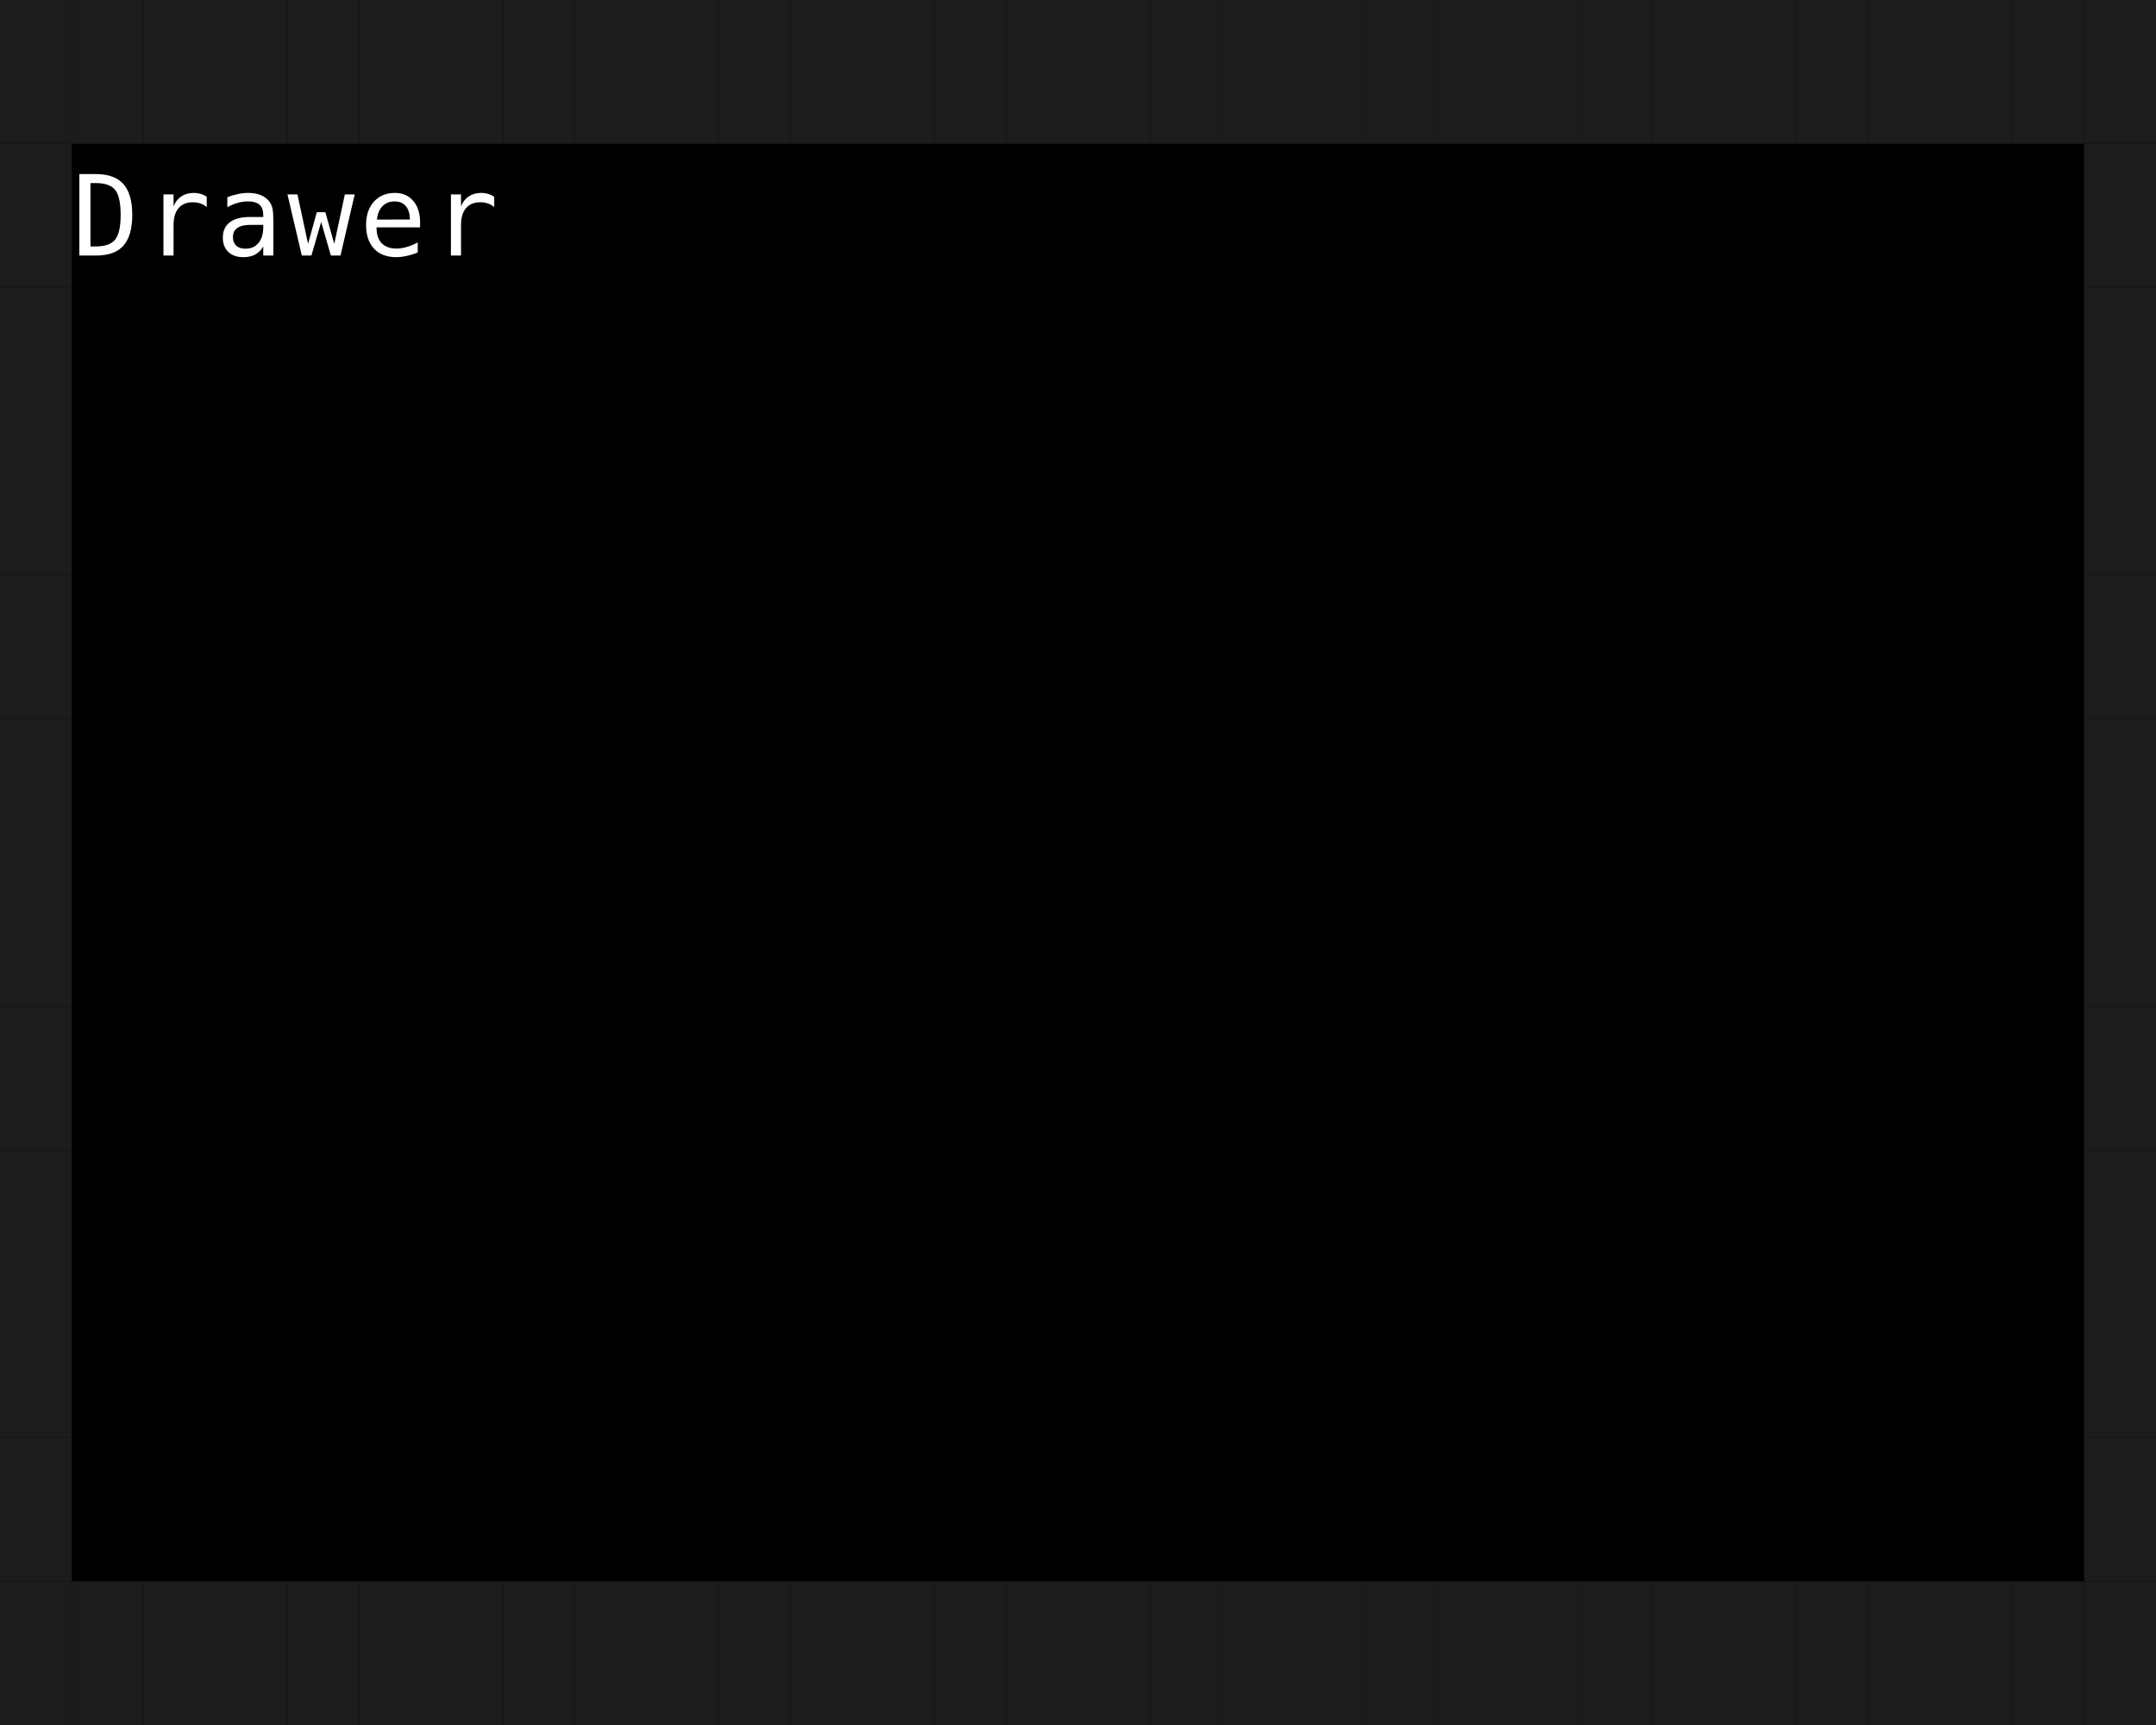
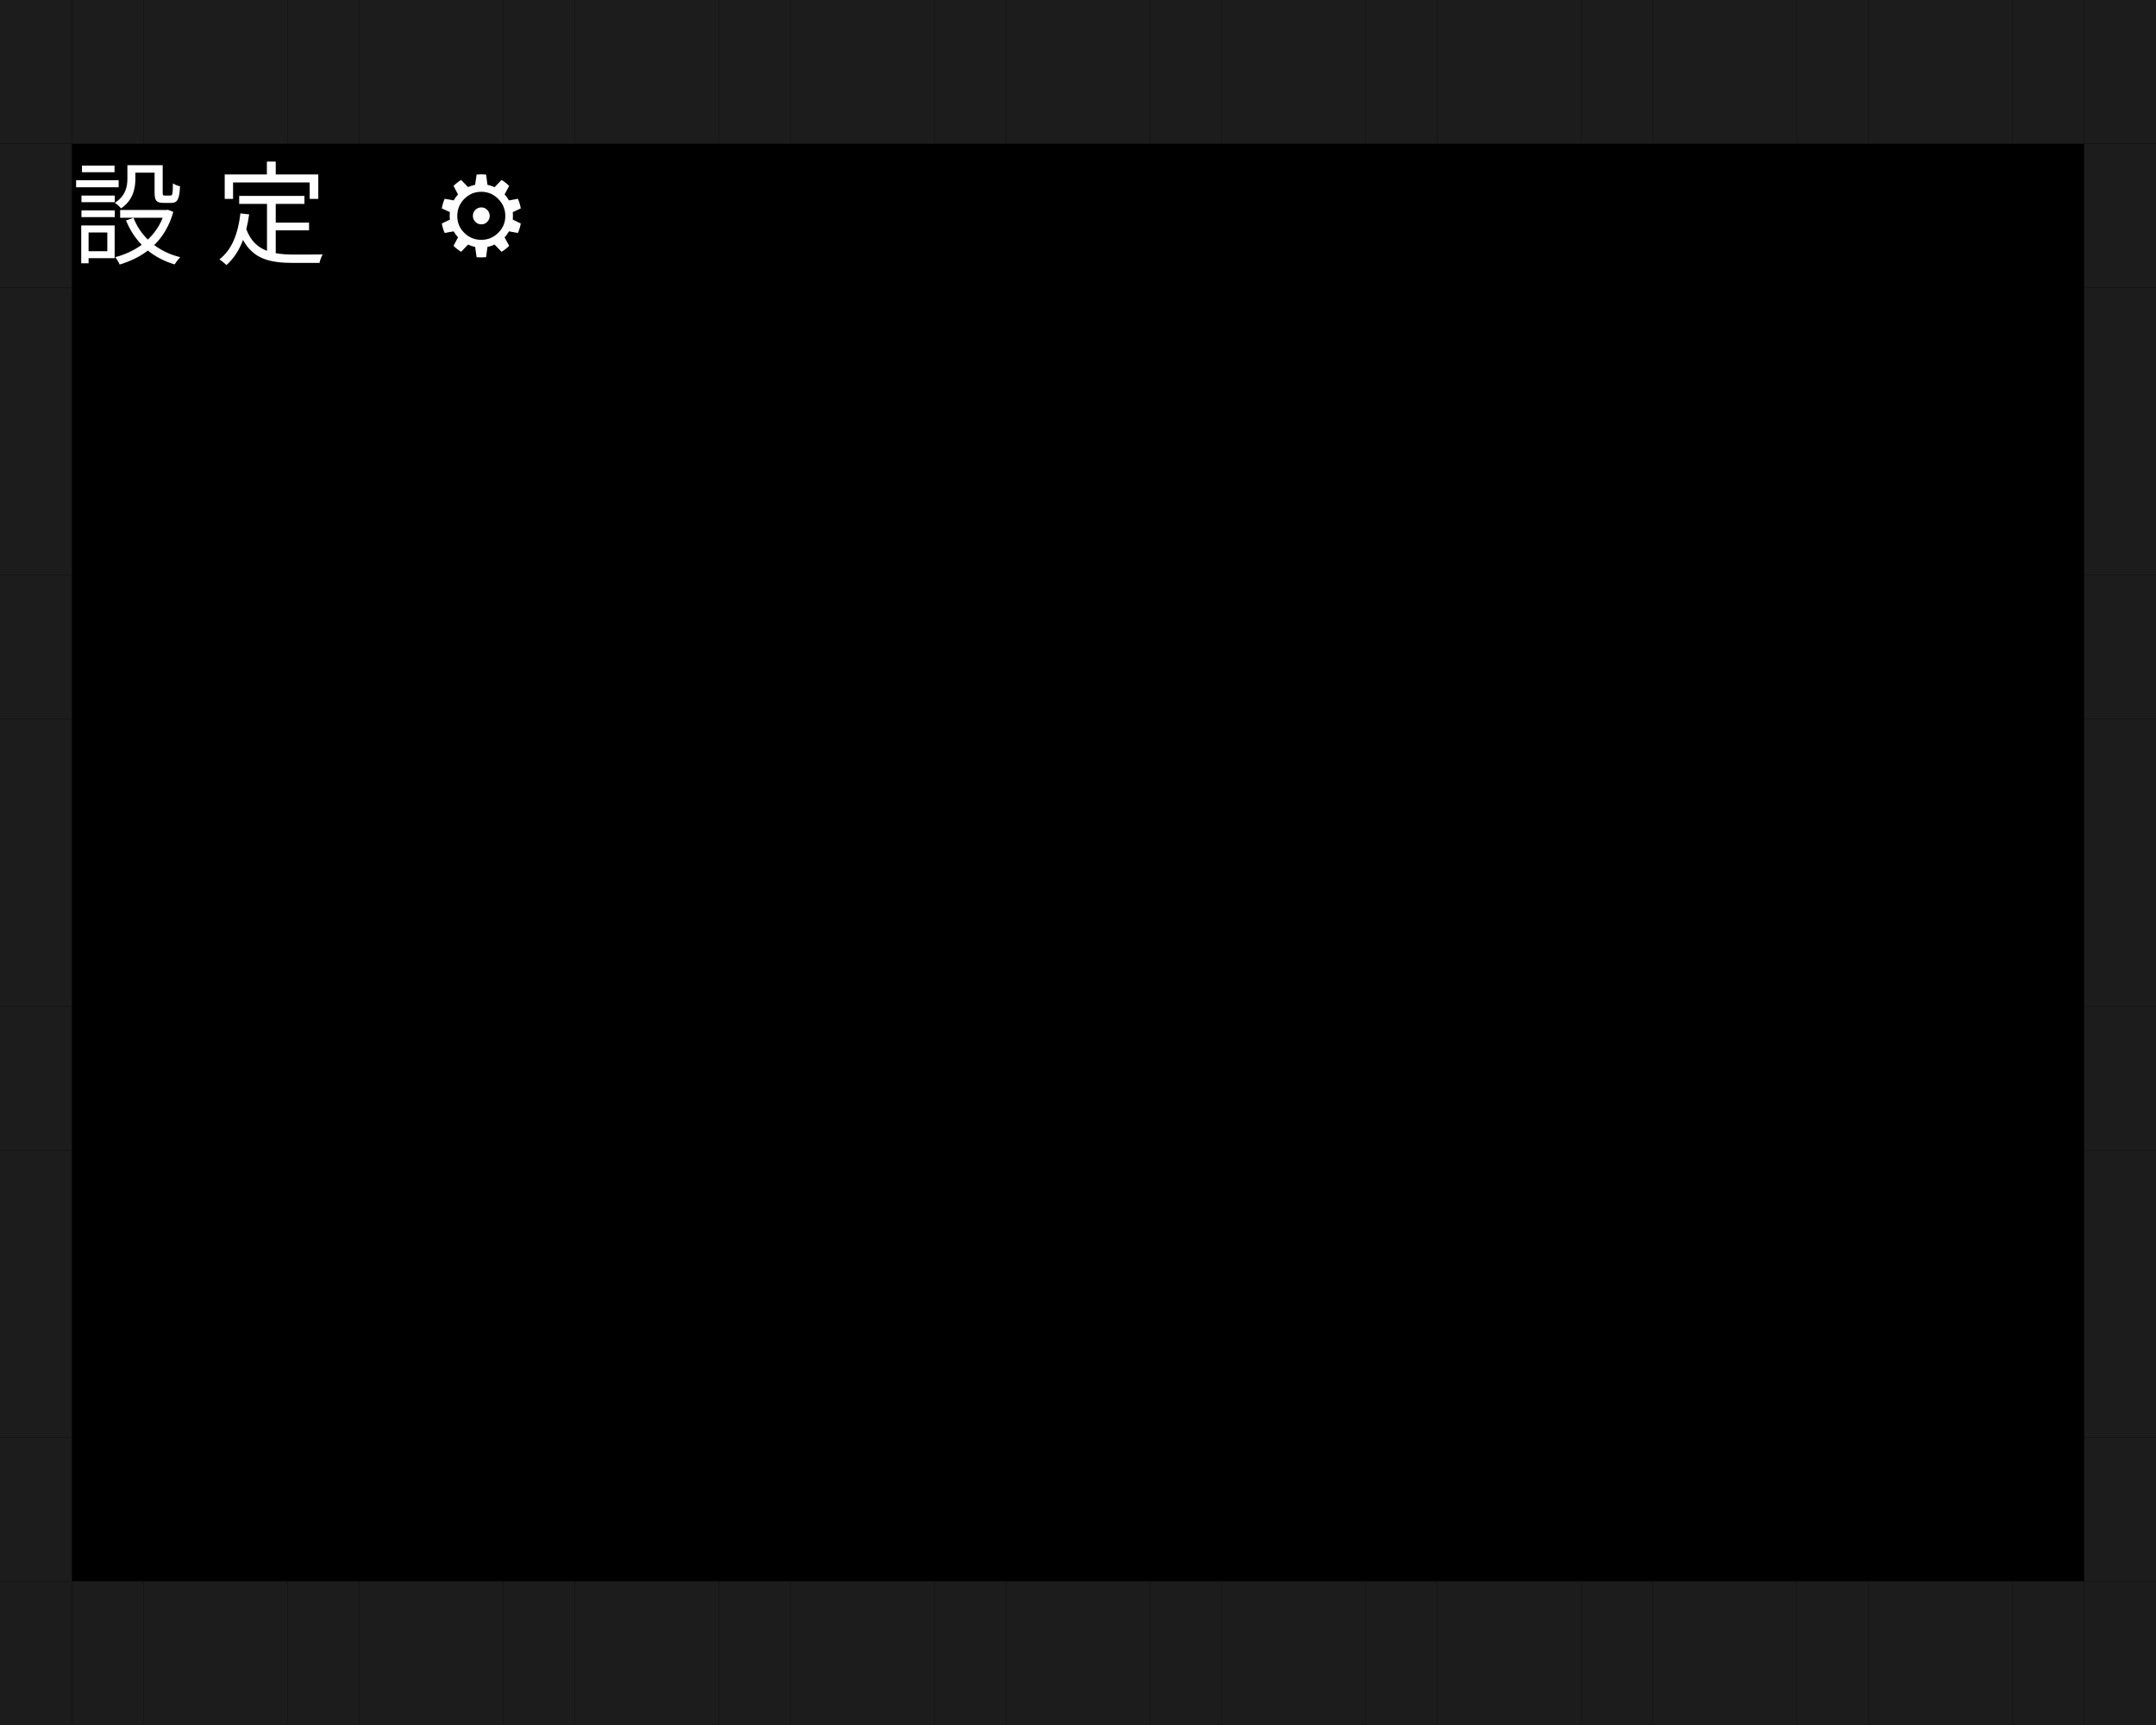
<svg xmlns="http://www.w3.org/2000/svg" width="270" height="216" viewBox="0 0 270 216" role="img" aria-label="Unicode Drawer" style="background:#000000">
  <rect width="100%" height="100%" fill="#000000" />
  <g font-family="ui-monospace, SFMono-Regular, Menlo, Consolas, monospace" font-size="14">
    <rect x="0" y="0" width="9" height="18" fill="#1c1c1c" />
    <rect x="9" y="0" width="9" height="18" fill="#1c1c1c" />
    <rect x="18" y="0" width="9" height="18" fill="#1c1c1c" />
    <rect x="27" y="0" width="9" height="18" fill="#1c1c1c" />
    <rect x="36" y="0" width="9" height="18" fill="#1c1c1c" />
    <rect x="45" y="0" width="9" height="18" fill="#1c1c1c" />
    <rect x="54" y="0" width="9" height="18" fill="#1c1c1c" />
    <rect x="63" y="0" width="9" height="18" fill="#1c1c1c" />
    <rect x="72" y="0" width="9" height="18" fill="#1c1c1c" />
    <rect x="81" y="0" width="9" height="18" fill="#1c1c1c" />
    <rect x="90" y="0" width="9" height="18" fill="#1c1c1c" />
    <rect x="99" y="0" width="9" height="18" fill="#1c1c1c" />
    <rect x="108" y="0" width="9" height="18" fill="#1c1c1c" />
    <rect x="117" y="0" width="9" height="18" fill="#1c1c1c" />
    <rect x="126" y="0" width="9" height="18" fill="#1c1c1c" />
    <rect x="135" y="0" width="9" height="18" fill="#1c1c1c" />
    <rect x="144" y="0" width="9" height="18" fill="#1c1c1c" />
    <rect x="153" y="0" width="9" height="18" fill="#1c1c1c" />
    <rect x="162" y="0" width="9" height="18" fill="#1c1c1c" />
    <rect x="171" y="0" width="9" height="18" fill="#1c1c1c" />
    <rect x="180" y="0" width="9" height="18" fill="#1c1c1c" />
    <rect x="189" y="0" width="9" height="18" fill="#1c1c1c" />
    <rect x="198" y="0" width="9" height="18" fill="#1c1c1c" />
    <rect x="207" y="0" width="9" height="18" fill="#1c1c1c" />
    <rect x="216" y="0" width="9" height="18" fill="#1c1c1c" />
    <rect x="225" y="0" width="9" height="18" fill="#1c1c1c" />
    <rect x="234" y="0" width="9" height="18" fill="#1c1c1c" />
    <rect x="243" y="0" width="9" height="18" fill="#1c1c1c" />
    <rect x="252" y="0" width="9" height="18" fill="#1c1c1c" />
    <rect x="261" y="0" width="9" height="18" fill="#1c1c1c" />
    <rect x="0" y="18" width="9" height="18" fill="#1c1c1c" />
-     <text x="9" y="32" fill="#ffffff">D</text>
-     <text x="18" y="32" fill="#ffffff">r</text>
-     <text x="27" y="32" fill="#ffffff">a</text>
-     <text x="36" y="32" fill="#ffffff">w</text>
-     <text x="45" y="32" fill="#ffffff">e</text>
-     <text x="54" y="32" fill="#ffffff">r</text>
+     <text x="9" y="32" fill="#ffffff">設</text>
+     <text x="27" y="32" fill="#ffffff">定</text>
+     <text x="54" y="32" fill="#ffffff">⚙️</text>
    <rect x="261" y="18" width="9" height="18" fill="#1c1c1c" />
    <rect x="0" y="36" width="9" height="18" fill="#1c1c1c" />
    <rect x="261" y="36" width="9" height="18" fill="#1c1c1c" />
    <rect x="0" y="54" width="9" height="18" fill="#1c1c1c" />
    <rect x="261" y="54" width="9" height="18" fill="#1c1c1c" />
    <rect x="0" y="72" width="9" height="18" fill="#1c1c1c" />
    <rect x="261" y="72" width="9" height="18" fill="#1c1c1c" />
    <rect x="0" y="90" width="9" height="18" fill="#1c1c1c" />
    <rect x="261" y="90" width="9" height="18" fill="#1c1c1c" />
    <rect x="0" y="108" width="9" height="18" fill="#1c1c1c" />
    <rect x="261" y="108" width="9" height="18" fill="#1c1c1c" />
    <rect x="0" y="126" width="9" height="18" fill="#1c1c1c" />
    <rect x="261" y="126" width="9" height="18" fill="#1c1c1c" />
    <rect x="0" y="144" width="9" height="18" fill="#1c1c1c" />
    <rect x="261" y="144" width="9" height="18" fill="#1c1c1c" />
    <rect x="0" y="162" width="9" height="18" fill="#1c1c1c" />
    <rect x="261" y="162" width="9" height="18" fill="#1c1c1c" />
    <rect x="0" y="180" width="9" height="18" fill="#1c1c1c" />
    <rect x="261" y="180" width="9" height="18" fill="#1c1c1c" />
    <rect x="0" y="198" width="9" height="18" fill="#1c1c1c" />
    <rect x="9" y="198" width="9" height="18" fill="#1c1c1c" />
    <rect x="18" y="198" width="9" height="18" fill="#1c1c1c" />
    <rect x="27" y="198" width="9" height="18" fill="#1c1c1c" />
    <rect x="36" y="198" width="9" height="18" fill="#1c1c1c" />
    <rect x="45" y="198" width="9" height="18" fill="#1c1c1c" />
    <rect x="54" y="198" width="9" height="18" fill="#1c1c1c" />
    <rect x="63" y="198" width="9" height="18" fill="#1c1c1c" />
    <rect x="72" y="198" width="9" height="18" fill="#1c1c1c" />
    <rect x="81" y="198" width="9" height="18" fill="#1c1c1c" />
    <rect x="90" y="198" width="9" height="18" fill="#1c1c1c" />
    <rect x="99" y="198" width="9" height="18" fill="#1c1c1c" />
    <rect x="108" y="198" width="9" height="18" fill="#1c1c1c" />
    <rect x="117" y="198" width="9" height="18" fill="#1c1c1c" />
    <rect x="126" y="198" width="9" height="18" fill="#1c1c1c" />
    <rect x="135" y="198" width="9" height="18" fill="#1c1c1c" />
    <rect x="144" y="198" width="9" height="18" fill="#1c1c1c" />
    <rect x="153" y="198" width="9" height="18" fill="#1c1c1c" />
    <rect x="162" y="198" width="9" height="18" fill="#1c1c1c" />
    <rect x="171" y="198" width="9" height="18" fill="#1c1c1c" />
    <rect x="180" y="198" width="9" height="18" fill="#1c1c1c" />
    <rect x="189" y="198" width="9" height="18" fill="#1c1c1c" />
    <rect x="198" y="198" width="9" height="18" fill="#1c1c1c" />
    <rect x="207" y="198" width="9" height="18" fill="#1c1c1c" />
    <rect x="216" y="198" width="9" height="18" fill="#1c1c1c" />
    <rect x="225" y="198" width="9" height="18" fill="#1c1c1c" />
    <rect x="234" y="198" width="9" height="18" fill="#1c1c1c" />
    <rect x="243" y="198" width="9" height="18" fill="#1c1c1c" />
    <rect x="252" y="198" width="9" height="18" fill="#1c1c1c" />
    <rect x="261" y="198" width="9" height="18" fill="#1c1c1c" />
  </g>
</svg>
